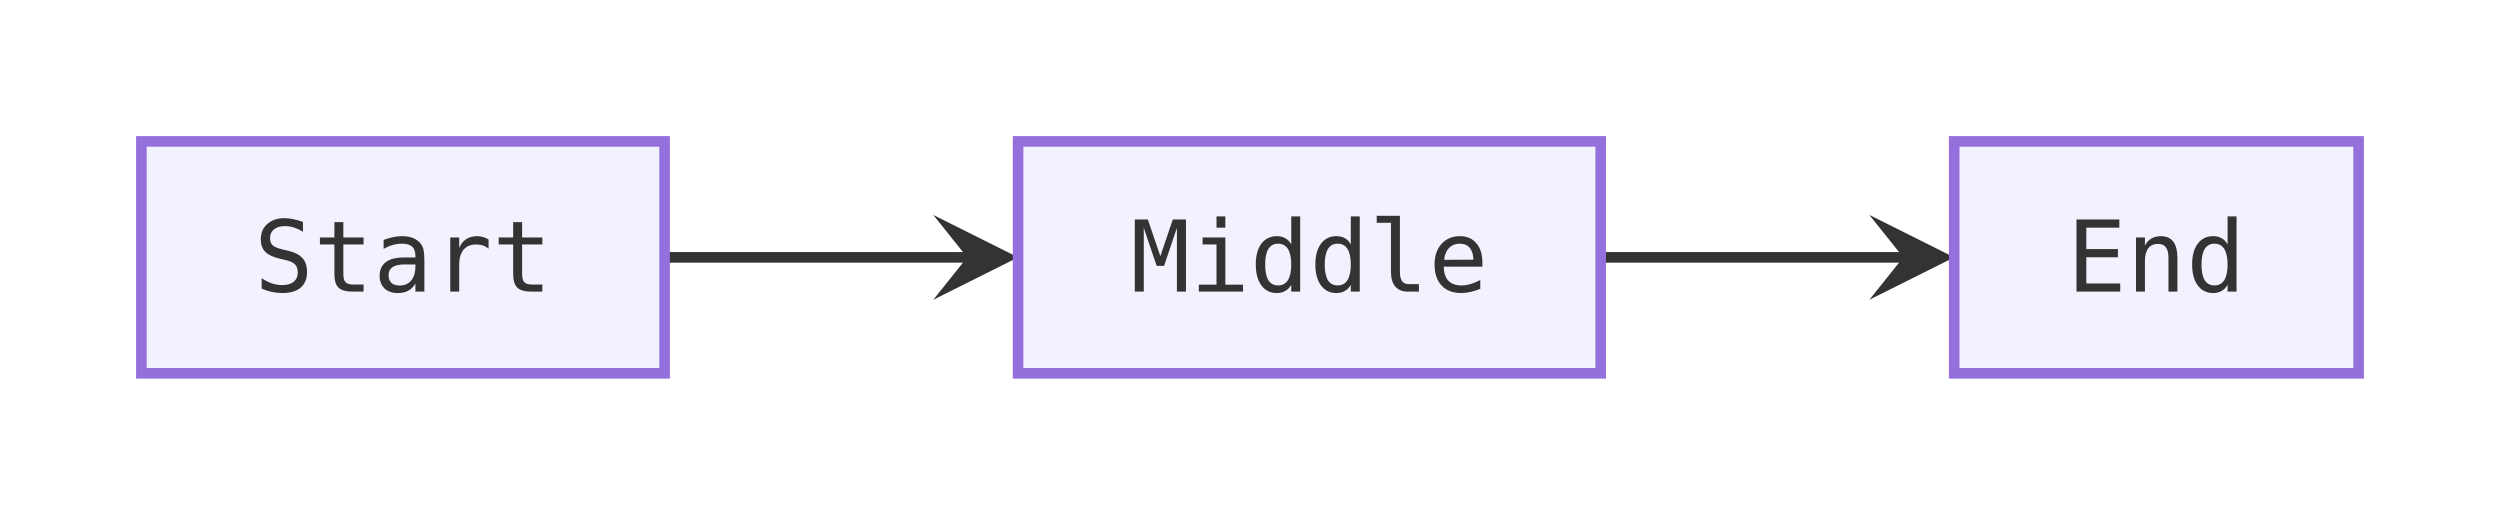
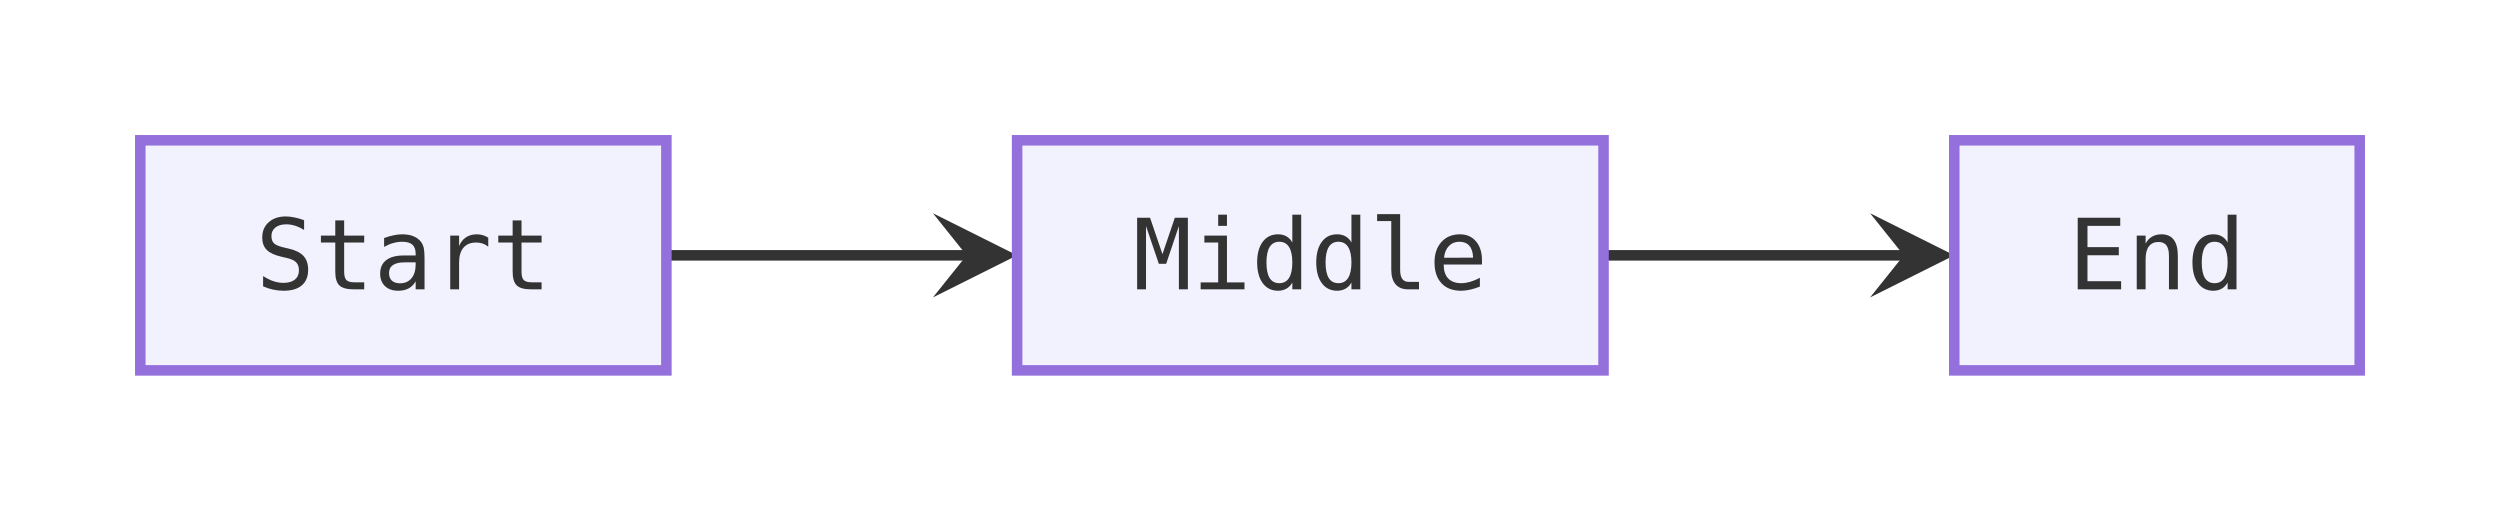
- <svg xmlns="http://www.w3.org/2000/svg" viewBox="0 0 353.6 72.8" width="353.6" height="72.8">
+ <svg xmlns="http://www.w3.org/2000/svg" viewBox="0 0 356.4 72.8" width="356.4" height="72.8">
  <defs>
    <marker id="arrow-point-333333" viewBox="0 0 10 10" refX="8" refY="5" markerWidth="8" markerHeight="8" orient="auto-start-reverse">
      <path d="M10 5 L0 10 L4 5 L0 0 Z" fill="#333333" />
    </marker>
  </defs>
  <g transform="translate(20, 20)">
-     <path d="M74 16.4 L78.17 16.4 C82.33 16.4 90.67 16.4 99 16.4 C107.33 16.4 115.67 16.4 119.83 16.4 L121.6 16.4" fill="none" stroke="#333333" stroke-width="1.5" marker-end="url(#arrow-point-333333)" />
-     <path d="M206.4 16.4 L210.57 16.4 C214.73 16.4 223.07 16.4 231.4 16.4 C239.73 16.4 248.07 16.4 252.23 16.4 L254 16.4" fill="none" stroke="#333333" stroke-width="1.5" marker-end="url(#arrow-point-333333)" />
-     <rect x="0" y="0" width="74" height="32.8" fill="#ececffb2" stroke="#9370db" stroke-width="1.5" />
-     <text x="37" y="16.4" text-anchor="middle" dominant-baseline="central" font-size="14px" font-family="'Intel One Mono', 'SF Mono', 'Cascadia Code', 'JetBrains Mono', 'Fira Code', 'Consolas', 'Menlo', monospace" fill="#333333">Start</text>
-     <rect x="124" y="0" width="82.4" height="32.8" fill="#ececffb2" stroke="#9370db" stroke-width="1.5" />
-     <text x="165.2" y="16.4" text-anchor="middle" dominant-baseline="central" font-size="14px" font-family="'Intel One Mono', 'SF Mono', 'Cascadia Code', 'JetBrains Mono', 'Fira Code', 'Consolas', 'Menlo', monospace" fill="#333333">Middle</text>
-     <rect x="256.4" y="0" width="57.2" height="32.8" fill="#ececffb2" stroke="#9370db" stroke-width="1.5" />
-     <text x="285" y="16.4" text-anchor="middle" dominant-baseline="central" font-size="14px" font-family="'Intel One Mono', 'SF Mono', 'Cascadia Code', 'JetBrains Mono', 'Fira Code', 'Consolas', 'Menlo', monospace" fill="#333333">End</text>
+     <path d="M75 16.4 L79.17 16.4 C83.33 16.4 91.67 16.4 100 16.4 C108.33 16.4 116.67 16.4 120.83 16.4 L122.6 16.4" fill="none" stroke="#333333" stroke-width="1.5" marker-end="url(#arrow-point-333333)" />
+     <path d="M208.6 16.4 L212.77 16.4 C216.93 16.4 225.27 16.4 233.6 16.4 C241.93 16.4 250.27 16.4 254.43 16.4 L256.2 16.4" fill="none" stroke="#333333" stroke-width="1.5" marker-end="url(#arrow-point-333333)" />
+     <rect x="0" y="0" width="75" height="32.8" fill="#ececffb2" stroke="#9370db" stroke-width="1.5" />
+     <text x="37.5" y="16.4" text-anchor="middle" dominant-baseline="central" font-size="14px" font-family="'Intel One Mono', 'SF Mono', 'Cascadia Code', 'JetBrains Mono', 'Fira Code', 'Consolas', 'Menlo', monospace" fill="#333333">Start</text>
+     <rect x="125" y="0" width="83.6" height="32.8" fill="#ececffb2" stroke="#9370db" stroke-width="1.5" />
+     <text x="166.8" y="16.4" text-anchor="middle" dominant-baseline="central" font-size="14px" font-family="'Intel One Mono', 'SF Mono', 'Cascadia Code', 'JetBrains Mono', 'Fira Code', 'Consolas', 'Menlo', monospace" fill="#333333">Middle</text>
+     <rect x="258.6" y="0" width="57.8" height="32.8" fill="#ececffb2" stroke="#9370db" stroke-width="1.5" />
+     <text x="287.5" y="16.4" text-anchor="middle" dominant-baseline="central" font-size="14px" font-family="'Intel One Mono', 'SF Mono', 'Cascadia Code', 'JetBrains Mono', 'Fira Code', 'Consolas', 'Menlo', monospace" fill="#333333">End</text>
  </g>
</svg>
